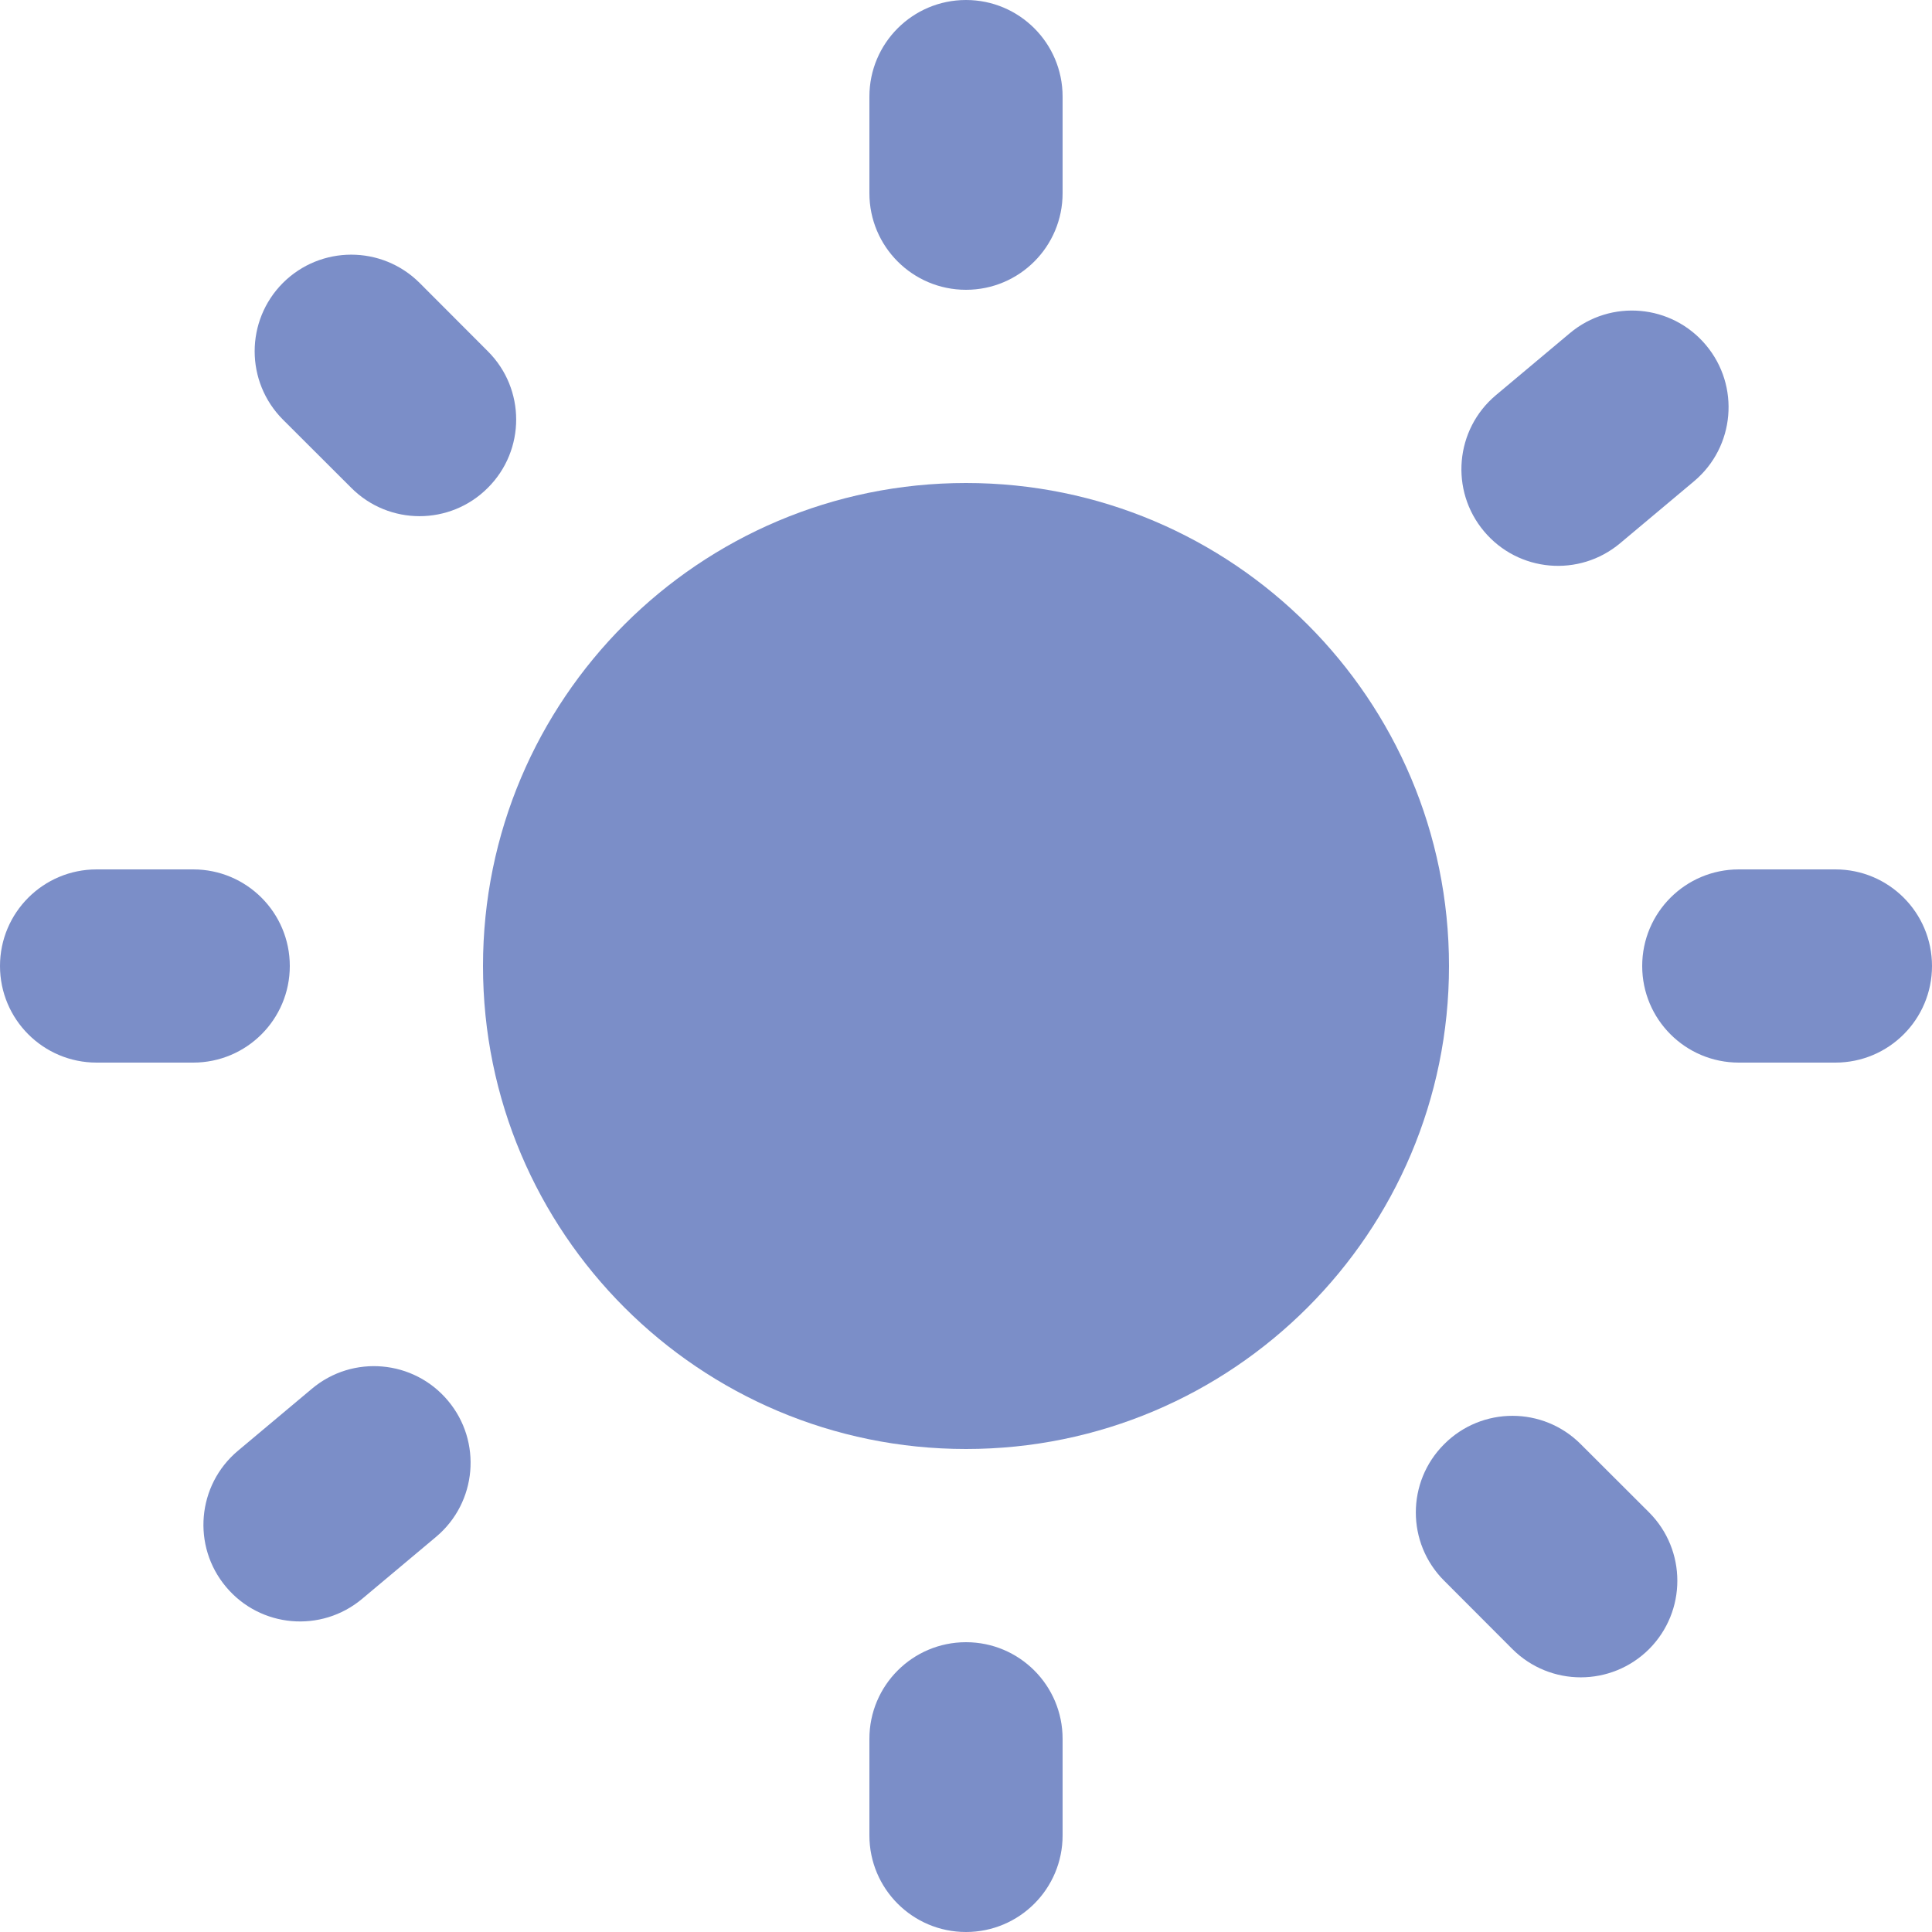
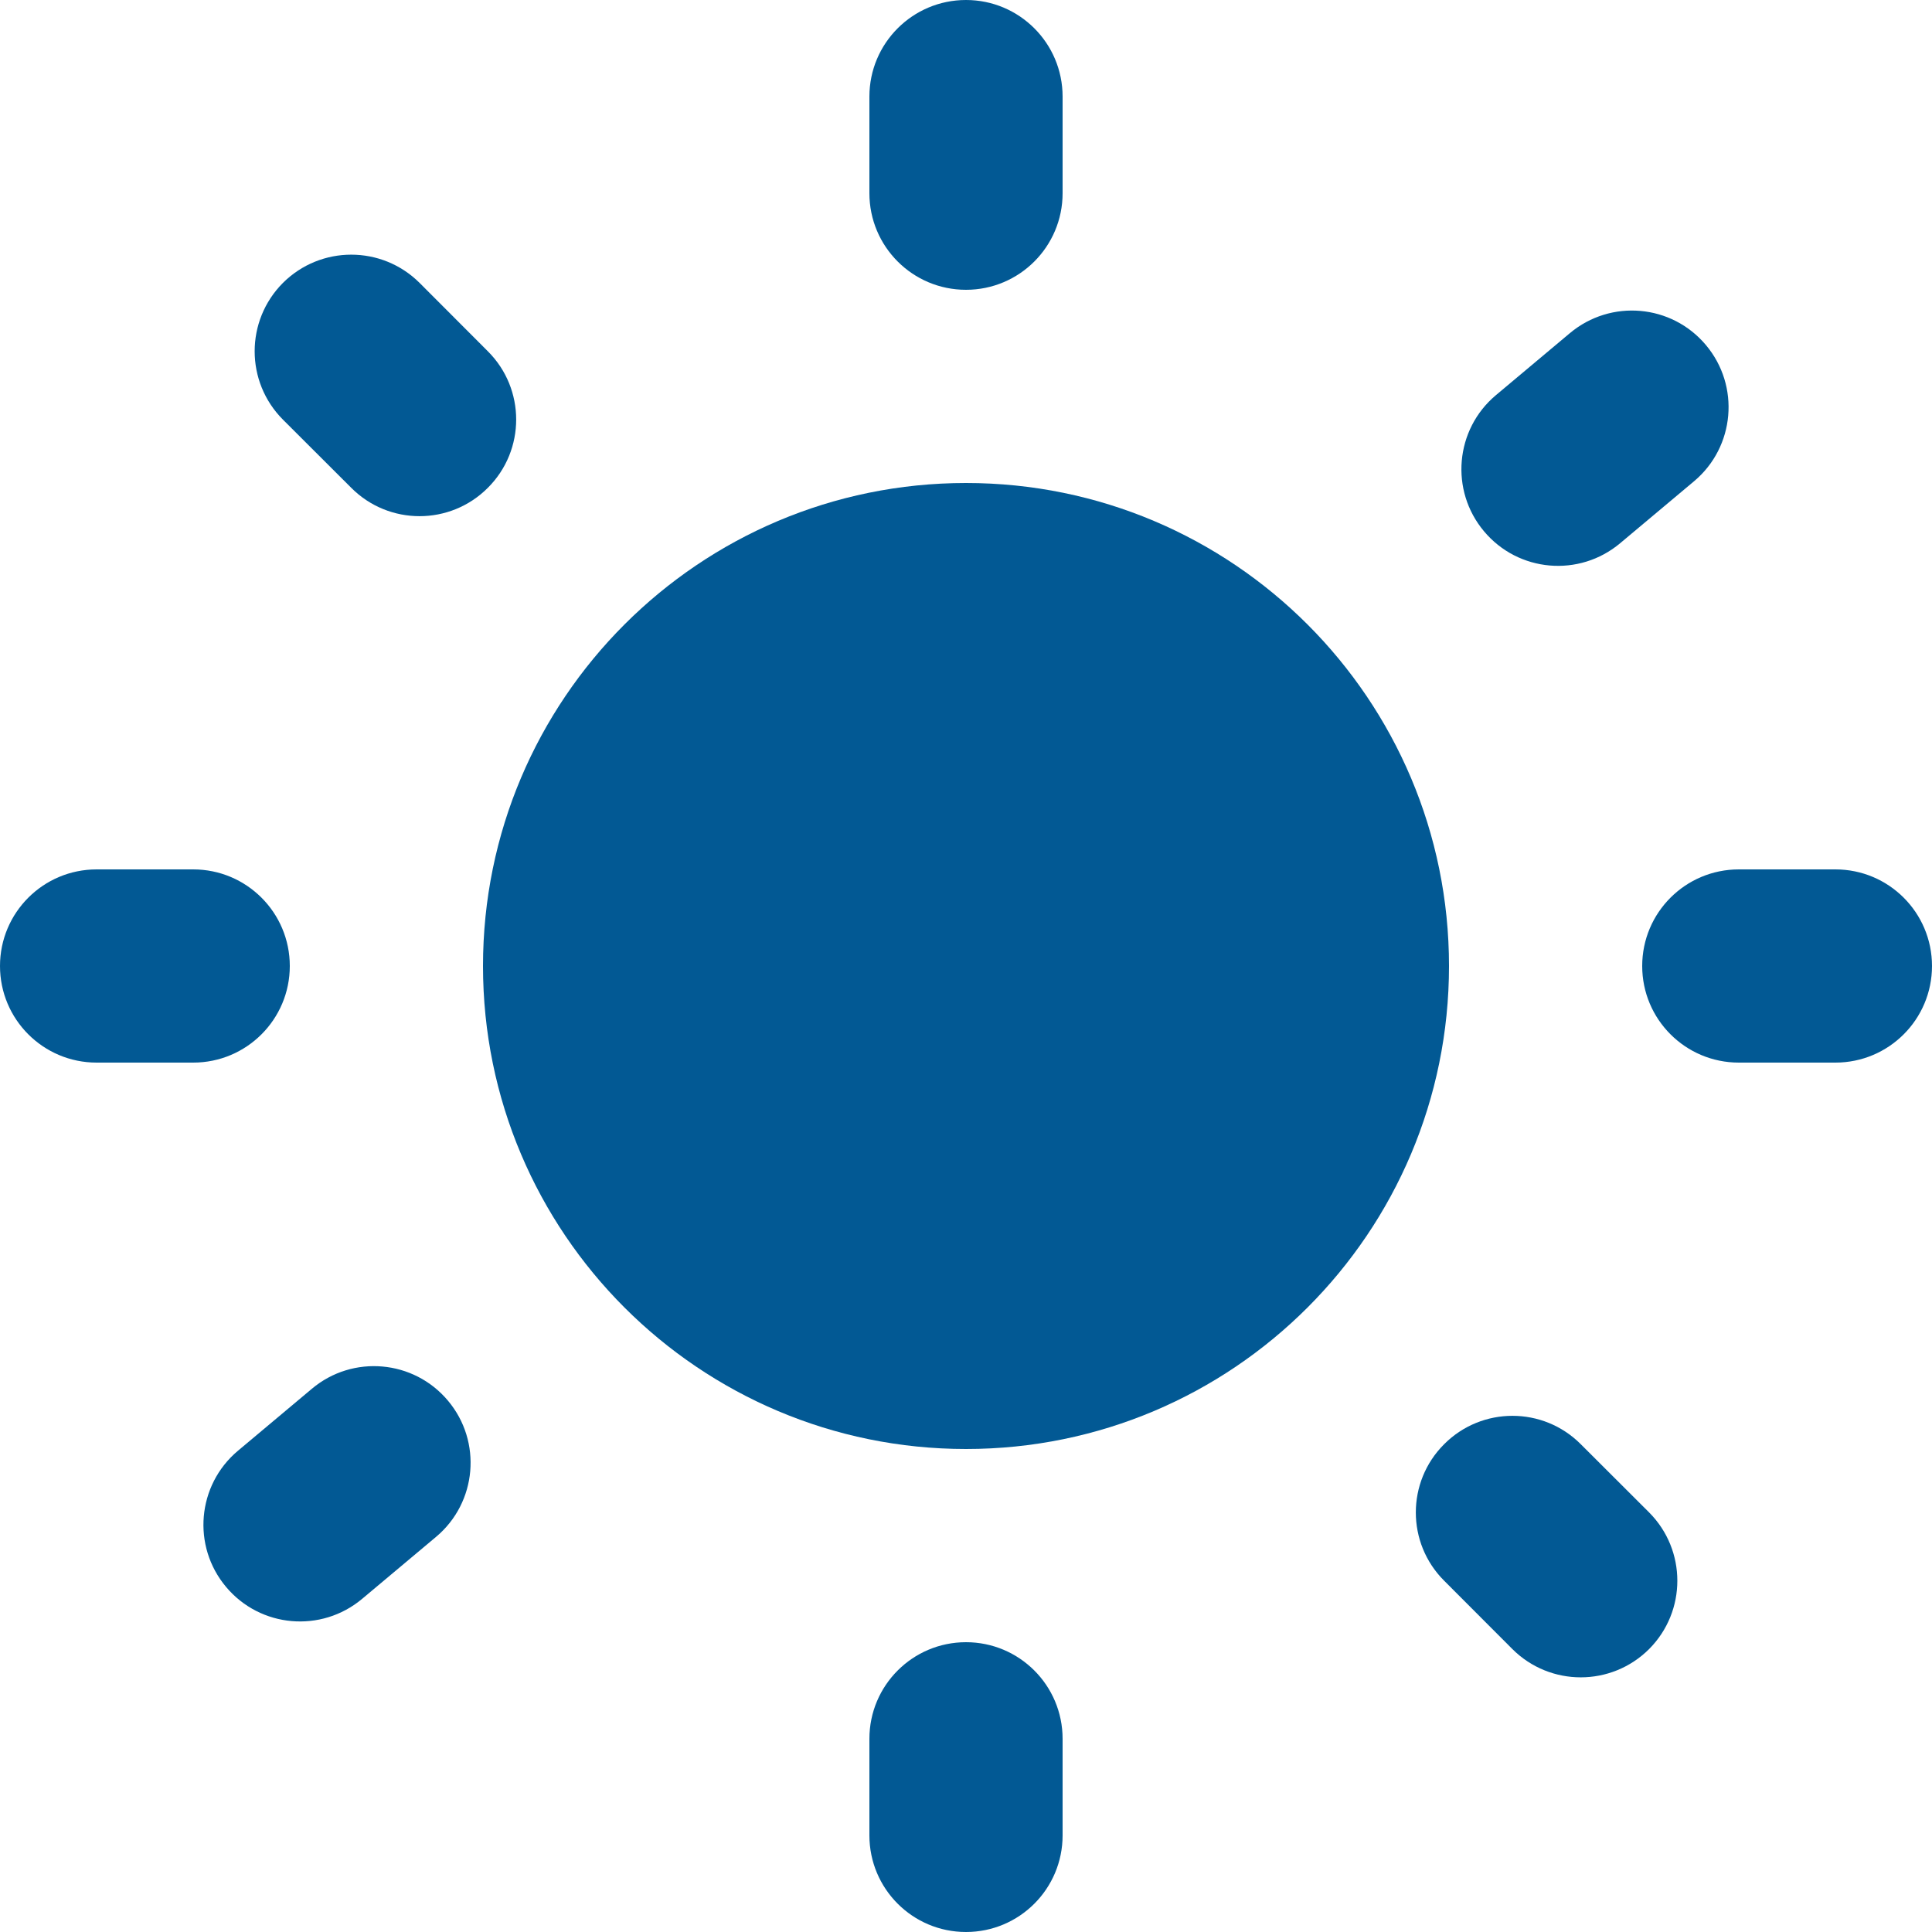
<svg xmlns="http://www.w3.org/2000/svg" width="16" height="16" viewBox="0 0 16 16" fill="none">
-   <path d="M7.2 0.8C7.2 0.358 7.558 0 8 0C8.442 0 8.8 0.358 8.8 0.8V1.6C8.8 2.042 8.442 2.4 8 2.4C7.558 2.4 7.2 2.042 7.2 1.6V0.8Z" fill="#7B8EC8" />
-   <path d="M12 8C12 10.209 10.209 12 8 12C5.791 12 4 10.209 4 8C4 5.791 5.791 4 8 4C10.209 4 12 5.791 12 8Z" fill="#7B8EC8" />
-   <path d="M8 13.6C7.558 13.6 7.2 13.958 7.2 14.4V15.2C7.2 15.642 7.558 16 8 16C8.442 16 8.8 15.642 8.8 15.2V14.4C8.8 13.958 8.442 13.6 8 13.6Z" fill="#7B8EC8" />
-   <path d="M2.343 3.475C2.031 3.162 2.031 2.656 2.343 2.343C2.656 2.031 3.162 2.031 3.475 2.343L4.04 2.909C4.353 3.221 4.353 3.728 4.04 4.04C3.728 4.353 3.221 4.353 2.909 4.04L2.343 3.475Z" fill="#7B8EC8" />
-   <path d="M11.96 11.96C11.647 12.272 11.647 12.779 11.96 13.091L12.525 13.657C12.838 13.969 13.344 13.969 13.657 13.657C13.969 13.344 13.969 12.838 13.657 12.525L13.091 11.96C12.779 11.647 12.272 11.647 11.96 11.96Z" fill="#7B8EC8" />
-   <path d="M0.8 8.8C0.358 8.8 0 8.442 0 8C0 7.558 0.358 7.2 0.8 7.2H1.6C2.042 7.2 2.4 7.558 2.4 8C2.4 8.442 2.042 8.8 1.6 8.8H0.8Z" fill="#7B8EC8" />
-   <path d="M13.6 8C13.6 8.442 13.958 8.8 14.4 8.8H15.2C15.642 8.8 16 8.442 16 8C16 7.558 15.642 7.2 15.2 7.2H14.4C13.958 7.2 13.6 7.558 13.6 8Z" fill="#7B8EC8" />
-   <path d="M2.999 13.241C2.66 13.525 2.156 13.481 1.872 13.142C1.588 12.804 1.632 12.299 1.97 12.015L2.583 11.501C2.921 11.217 3.426 11.261 3.71 11.6C3.994 11.938 3.95 12.443 3.612 12.727L2.999 13.241Z" fill="#7B8EC8" />
-   <path d="M12.29 4.4C12.574 4.739 13.078 4.783 13.417 4.499L14.03 3.985C14.368 3.701 14.412 3.196 14.128 2.858C13.844 2.519 13.34 2.475 13.001 2.759L12.388 3.273C12.05 3.557 12.006 4.062 12.29 4.4Z" fill="#7B8EC8" />
+   <path d="M7.2 0.8C7.2 0.358 7.558 0 8 0C8.442 0 8.8 0.358 8.8 0.8V1.6C8.8 2.042 8.442 2.4 8 2.4C7.558 2.4 7.2 2.042 7.2 1.6V0.8Z" fill="#025994" />
+   <path d="M12 8C12 10.209 10.209 12 8 12C5.791 12 4 10.209 4 8C4 5.791 5.791 4 8 4C10.209 4 12 5.791 12 8Z" fill="#025994" />
+   <path d="M8 13.6C7.558 13.6 7.2 13.958 7.2 14.4V15.2C7.2 15.642 7.558 16 8 16C8.442 16 8.8 15.642 8.8 15.2V14.4C8.8 13.958 8.442 13.6 8 13.6Z" fill="#025994" />
+   <path d="M2.343 3.475C2.031 3.162 2.031 2.656 2.343 2.343C2.656 2.031 3.162 2.031 3.475 2.343L4.04 2.909C4.353 3.221 4.353 3.728 4.04 4.04C3.728 4.353 3.221 4.353 2.909 4.04L2.343 3.475Z" fill="#025994" />
+   <path d="M11.96 11.96C11.647 12.272 11.647 12.779 11.96 13.091L12.525 13.657C12.838 13.969 13.344 13.969 13.657 13.657C13.969 13.344 13.969 12.838 13.657 12.525L13.091 11.96C12.779 11.647 12.272 11.647 11.96 11.96Z" fill="#025994" />
+   <path d="M0.8 8.8C0.358 8.8 0 8.442 0 8C0 7.558 0.358 7.2 0.8 7.2H1.6C2.042 7.2 2.4 7.558 2.4 8C2.4 8.442 2.042 8.8 1.6 8.8H0.8Z" fill="#025994" />
+   <path d="M13.6 8C13.6 8.442 13.958 8.8 14.4 8.8H15.2C15.642 8.8 16 8.442 16 8C16 7.558 15.642 7.2 15.2 7.2H14.4C13.958 7.2 13.6 7.558 13.6 8Z" fill="#025994" />
+   <path d="M2.999 13.241C2.66 13.525 2.156 13.481 1.872 13.142C1.588 12.804 1.632 12.299 1.97 12.015L2.583 11.501C2.921 11.217 3.426 11.261 3.71 11.6C3.994 11.938 3.95 12.443 3.612 12.727L2.999 13.241Z" fill="#025994" />
+   <path d="M12.29 4.4C12.574 4.739 13.078 4.783 13.417 4.499L14.03 3.985C14.368 3.701 14.412 3.196 14.128 2.858C13.844 2.519 13.34 2.475 13.001 2.759L12.388 3.273C12.05 3.557 12.006 4.062 12.29 4.4Z" fill="#025994" />
</svg>
